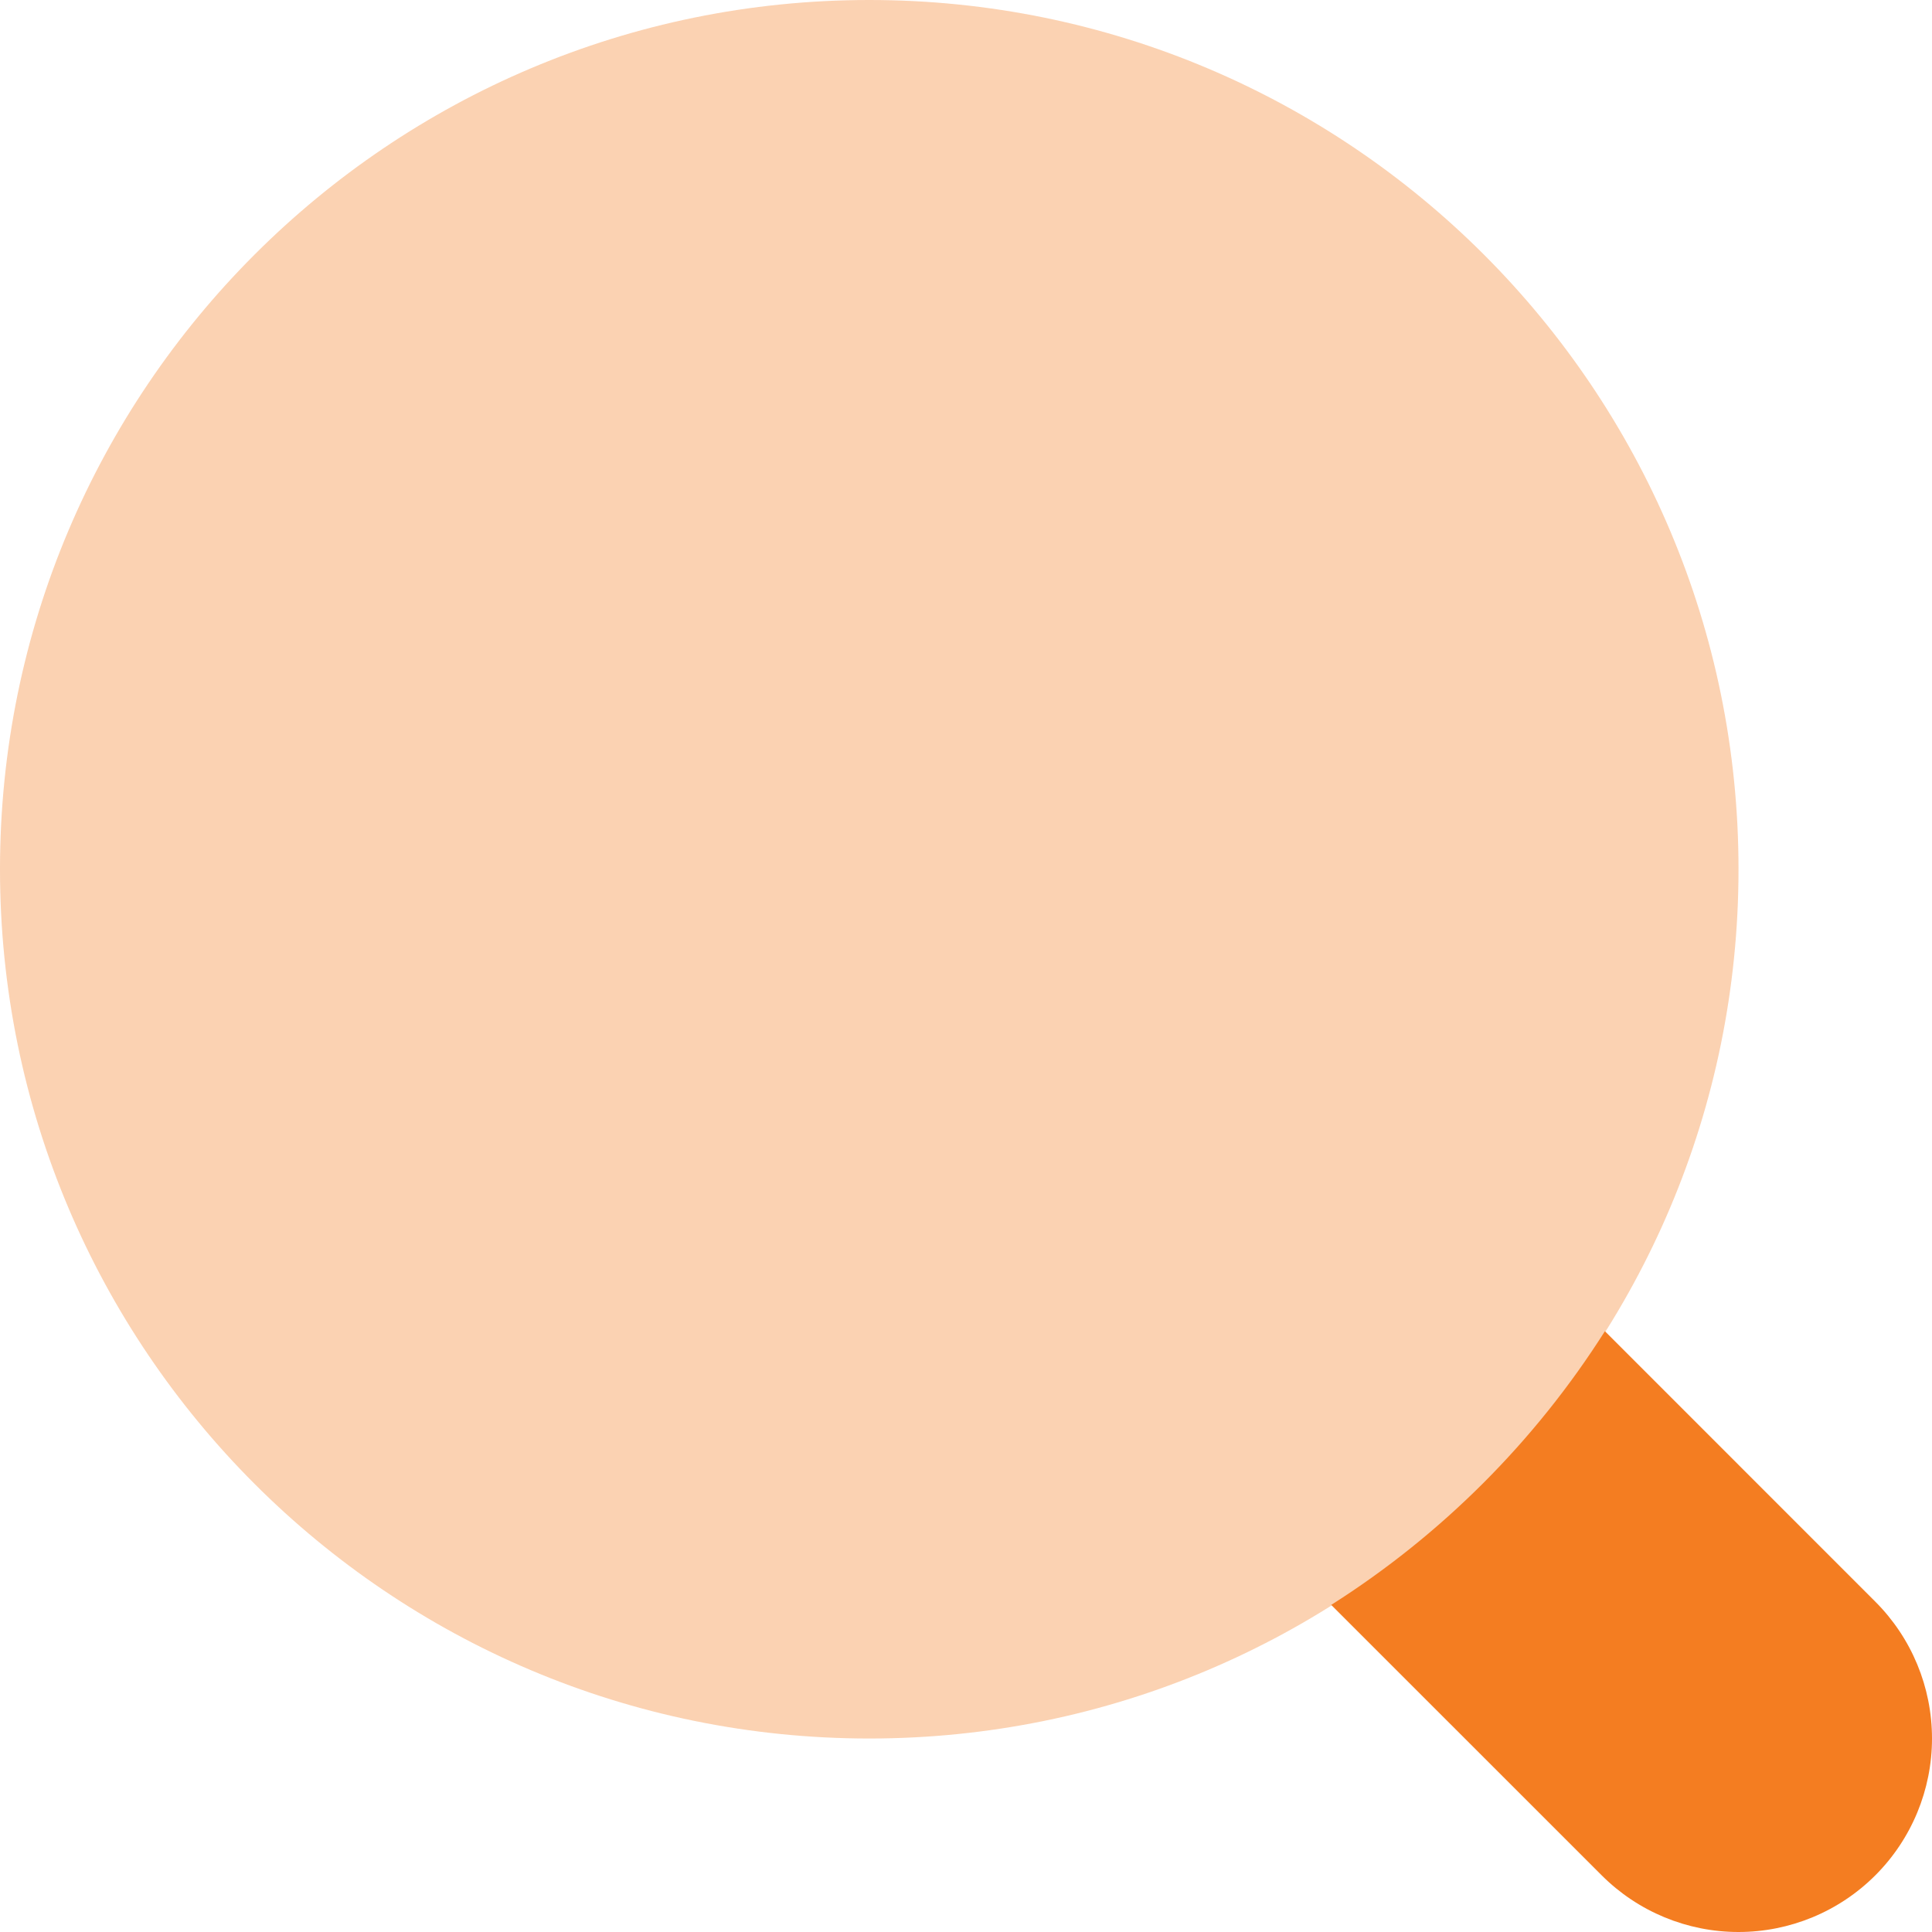
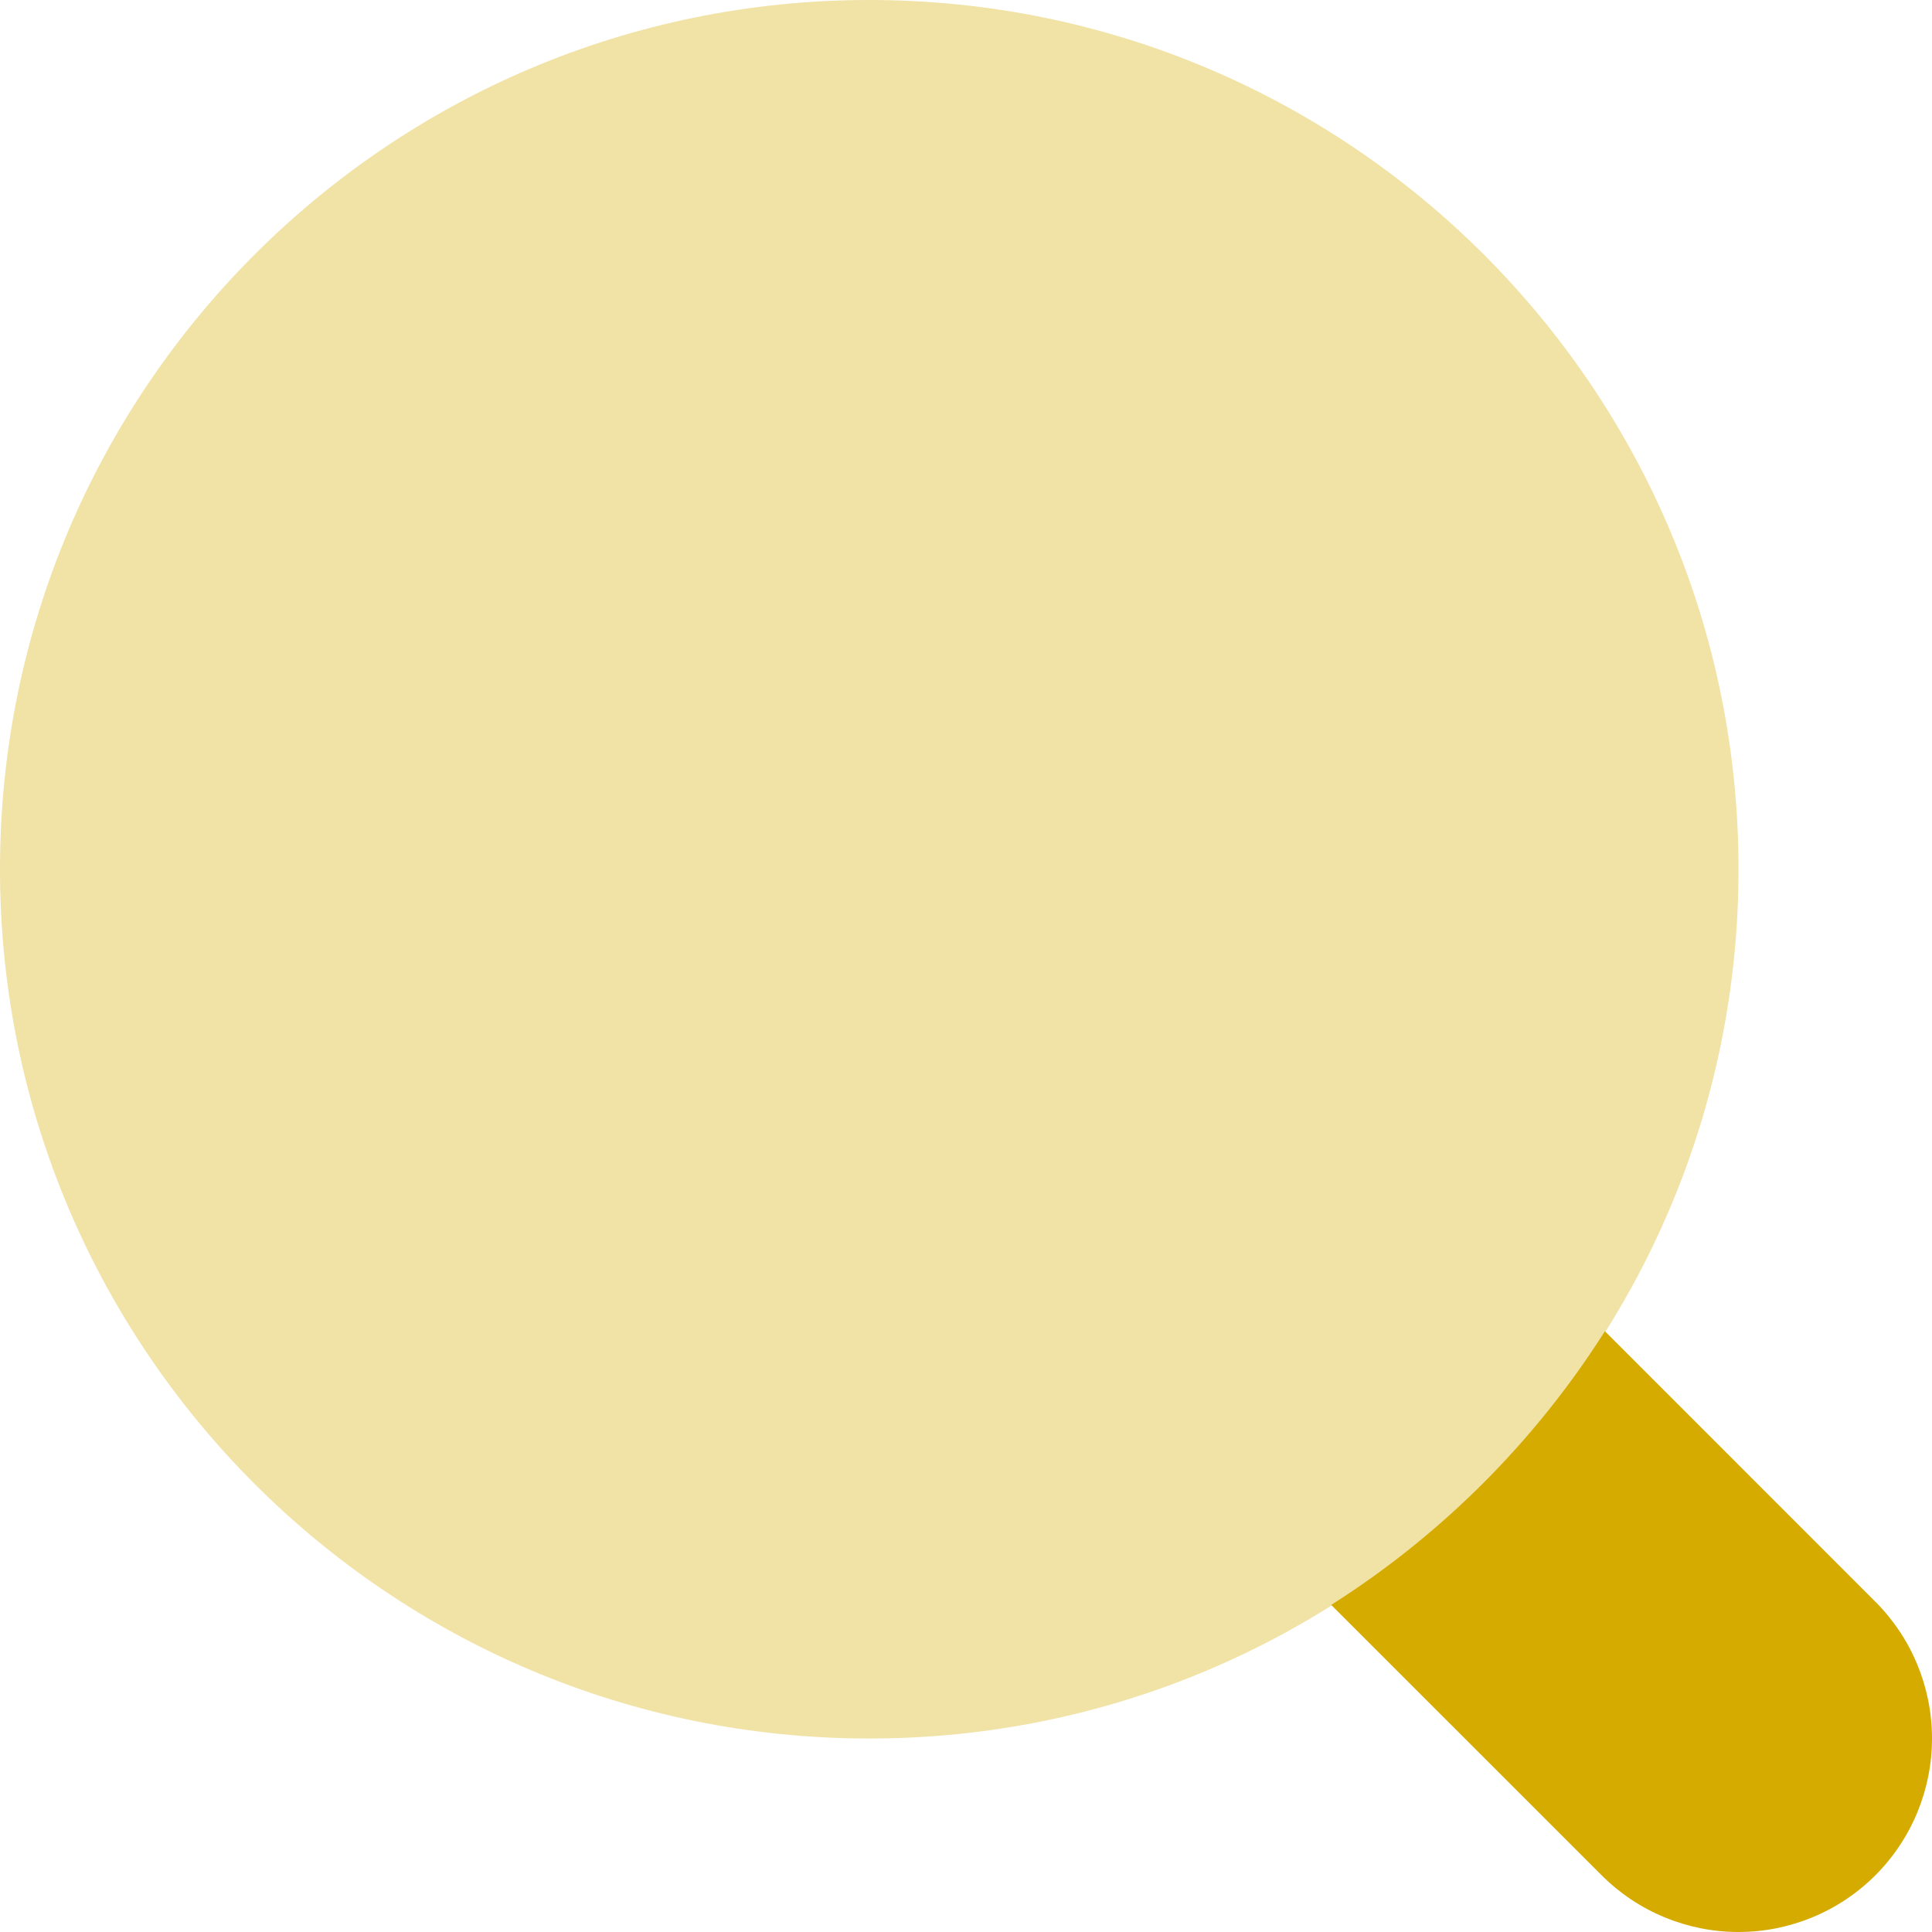
- <svg xmlns="http://www.w3.org/2000/svg" width="33" height="33" viewBox="0 0 33 33" fill="none">
-   <path d="M32.032 27.358L27.413 22.738C26.218 24.622 24.622 26.218 22.738 27.413L27.358 32.032C27.978 32.652 28.818 33 29.695 33C30.571 33 31.412 32.652 32.032 32.032C32.652 31.412 33 30.571 33 29.695C33 28.818 32.652 27.978 32.032 27.358Z" fill="#F47D21" />
-   <path opacity="0.35" d="M14.847 29.695C23.047 29.695 29.695 23.047 29.695 14.847C29.695 6.647 23.047 0 14.847 0C6.647 0 0 6.647 0 14.847C0 23.047 6.647 29.695 14.847 29.695Z" fill="#F47D21" />
+ <svg xmlns="http://www.w3.org/2000/svg" width="33" height="33" viewBox="0 0 33 33" fill="none" version="1.1" id="svg6">
+   <defs id="defs10" />
+   <path d="M32.032 27.358L27.413 22.738C26.218 24.622 24.622 26.218 22.738 27.413L27.358 32.032C27.978 32.652 28.818 33 29.695 33C30.571 33 31.412 32.652 32.032 32.032C32.652 31.412 33 30.571 33 29.695C33 28.818 32.652 27.978 32.032 27.358Z" fill="#F47D21" id="path2" style="fill:#d6ab00;fill-opacity:1" />
+   <path opacity="0.35" d="M14.847 29.695C23.047 29.695 29.695 23.047 29.695 14.847C29.695 6.647 23.047 0 14.847 0C6.647 0 0 6.647 0 14.847C0 23.047 6.647 29.695 14.847 29.695Z" fill="#F47D21" id="path4" style="fill:#d6ab00;fill-opacity:1" />
</svg>
